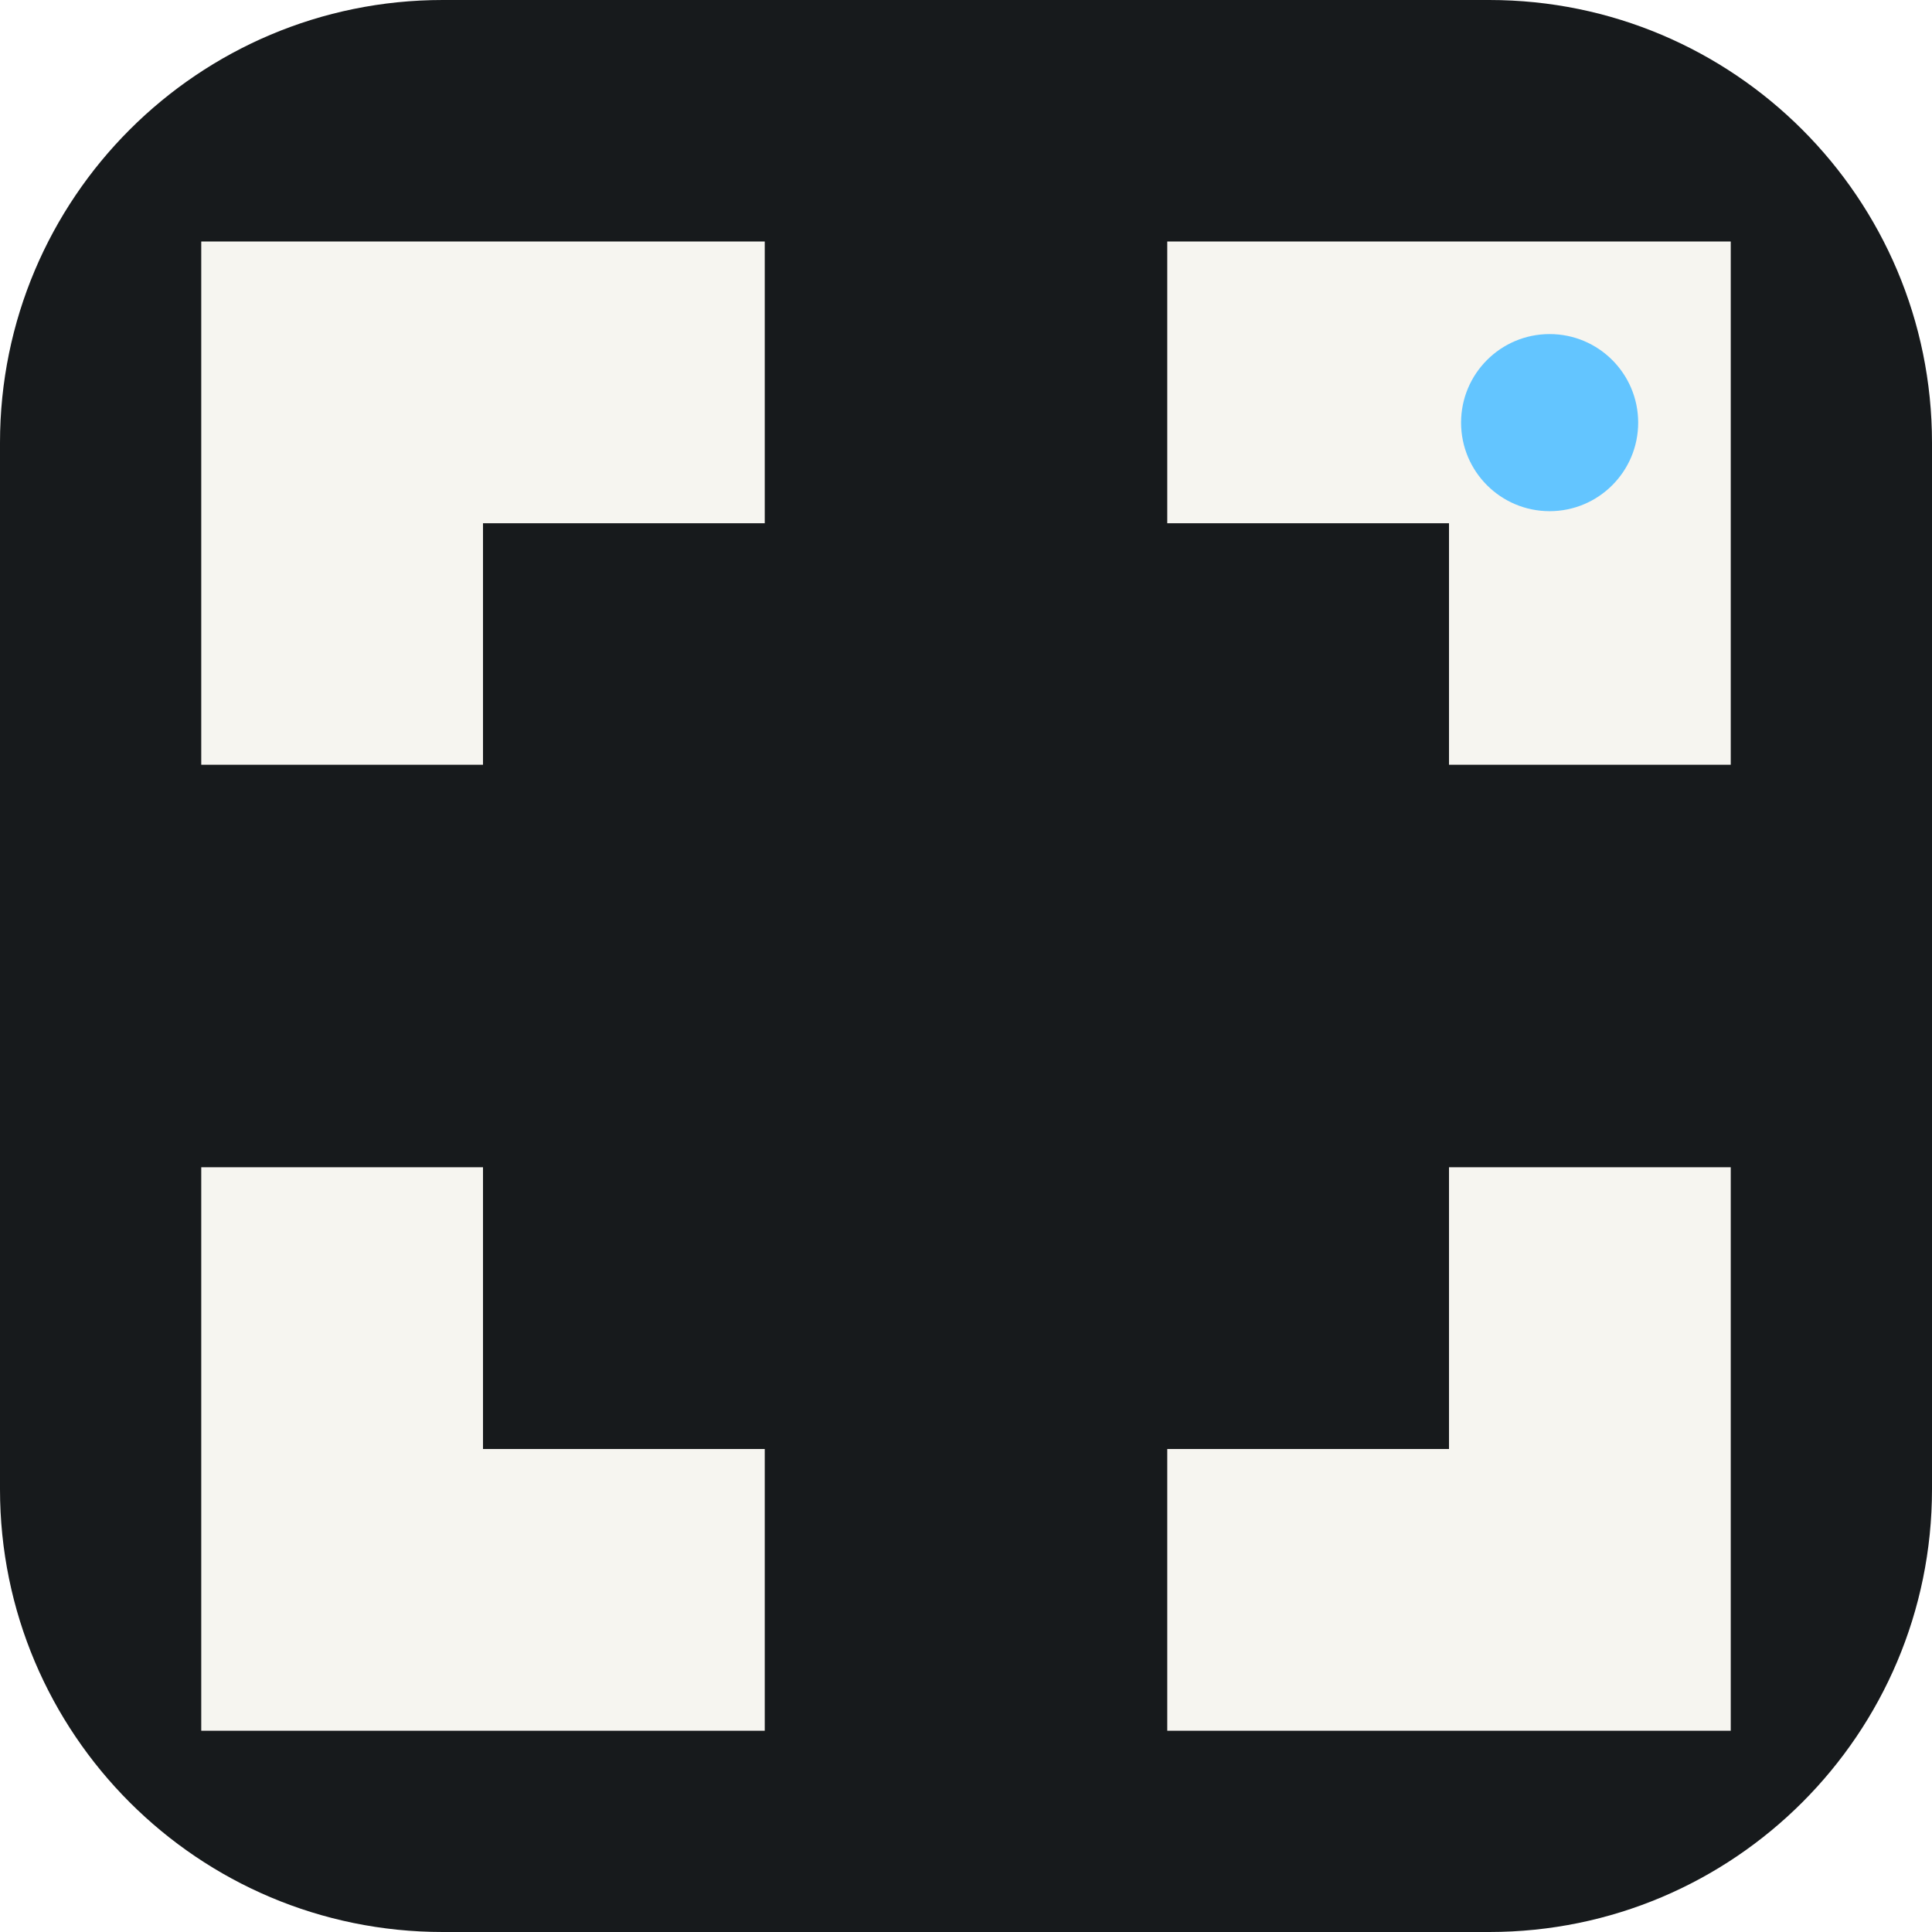
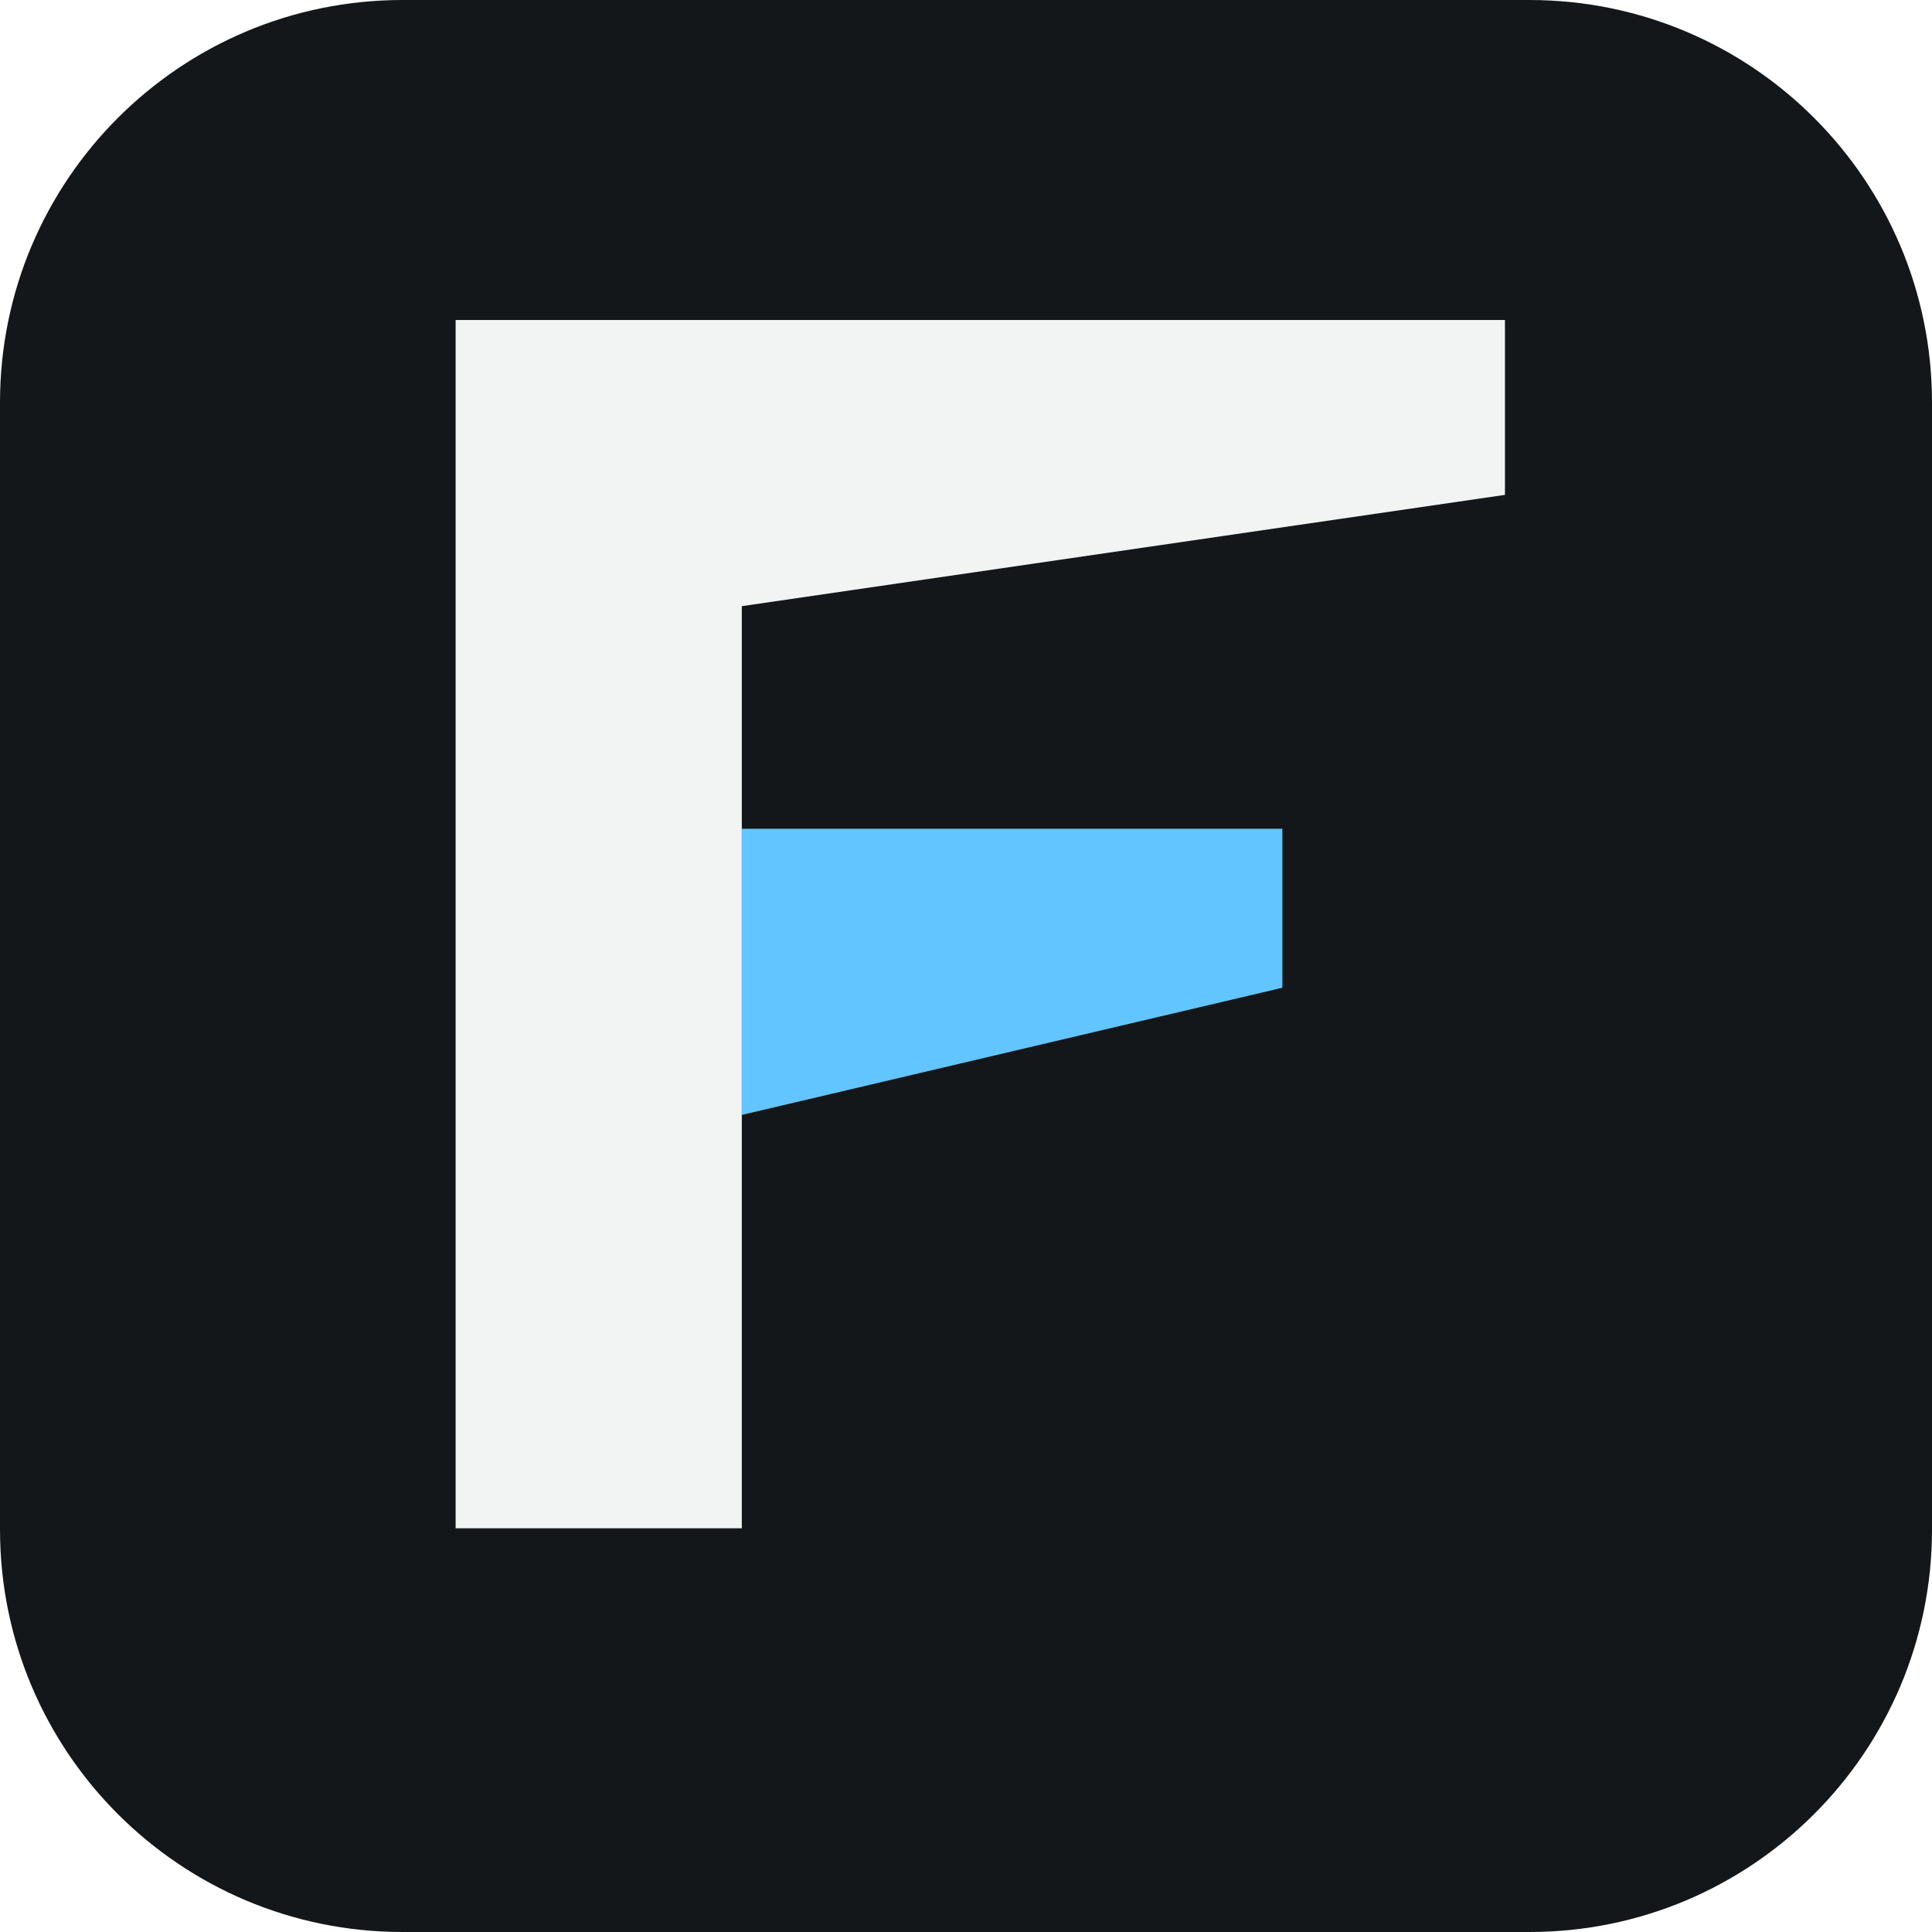
- <svg xmlns="http://www.w3.org/2000/svg" width="32" height="32" viewBox="0 0 48 48">
-   <rect width="48" height="48" rx="11" fill="#171A1C" />
-   <g fill="#F6F5F0">
-     <path d="M5 6h14v7h-7v6H5z" />
-     <path d="M29 6h14v13h-7v-6h-7z" />
-     <path d="M5 29h7v7h7v7H5z" />
-     <path d="M29 36h7v-7h7v14H29z" />
+ <svg xmlns="http://www.w3.org/2000/svg" width="64" height="64" viewBox="0 0 48 48" role="img" aria-label="FusionStructure">
+   <rect width="48" height="48" rx="10" fill="#14171A" />
+   <g transform="translate(5 4) scale(0.79)">
+     <path fill="#F2F4F3" d="M8 5h9v38H8z M17 5h24v5.5L17 14z" />
+     <path fill="#63C5FF" d="M17 21h17v5L17 30z" />
  </g>
-   <circle cx="38.5" cy="10.5" r="2.2" fill="#63C5FF" />
</svg>
